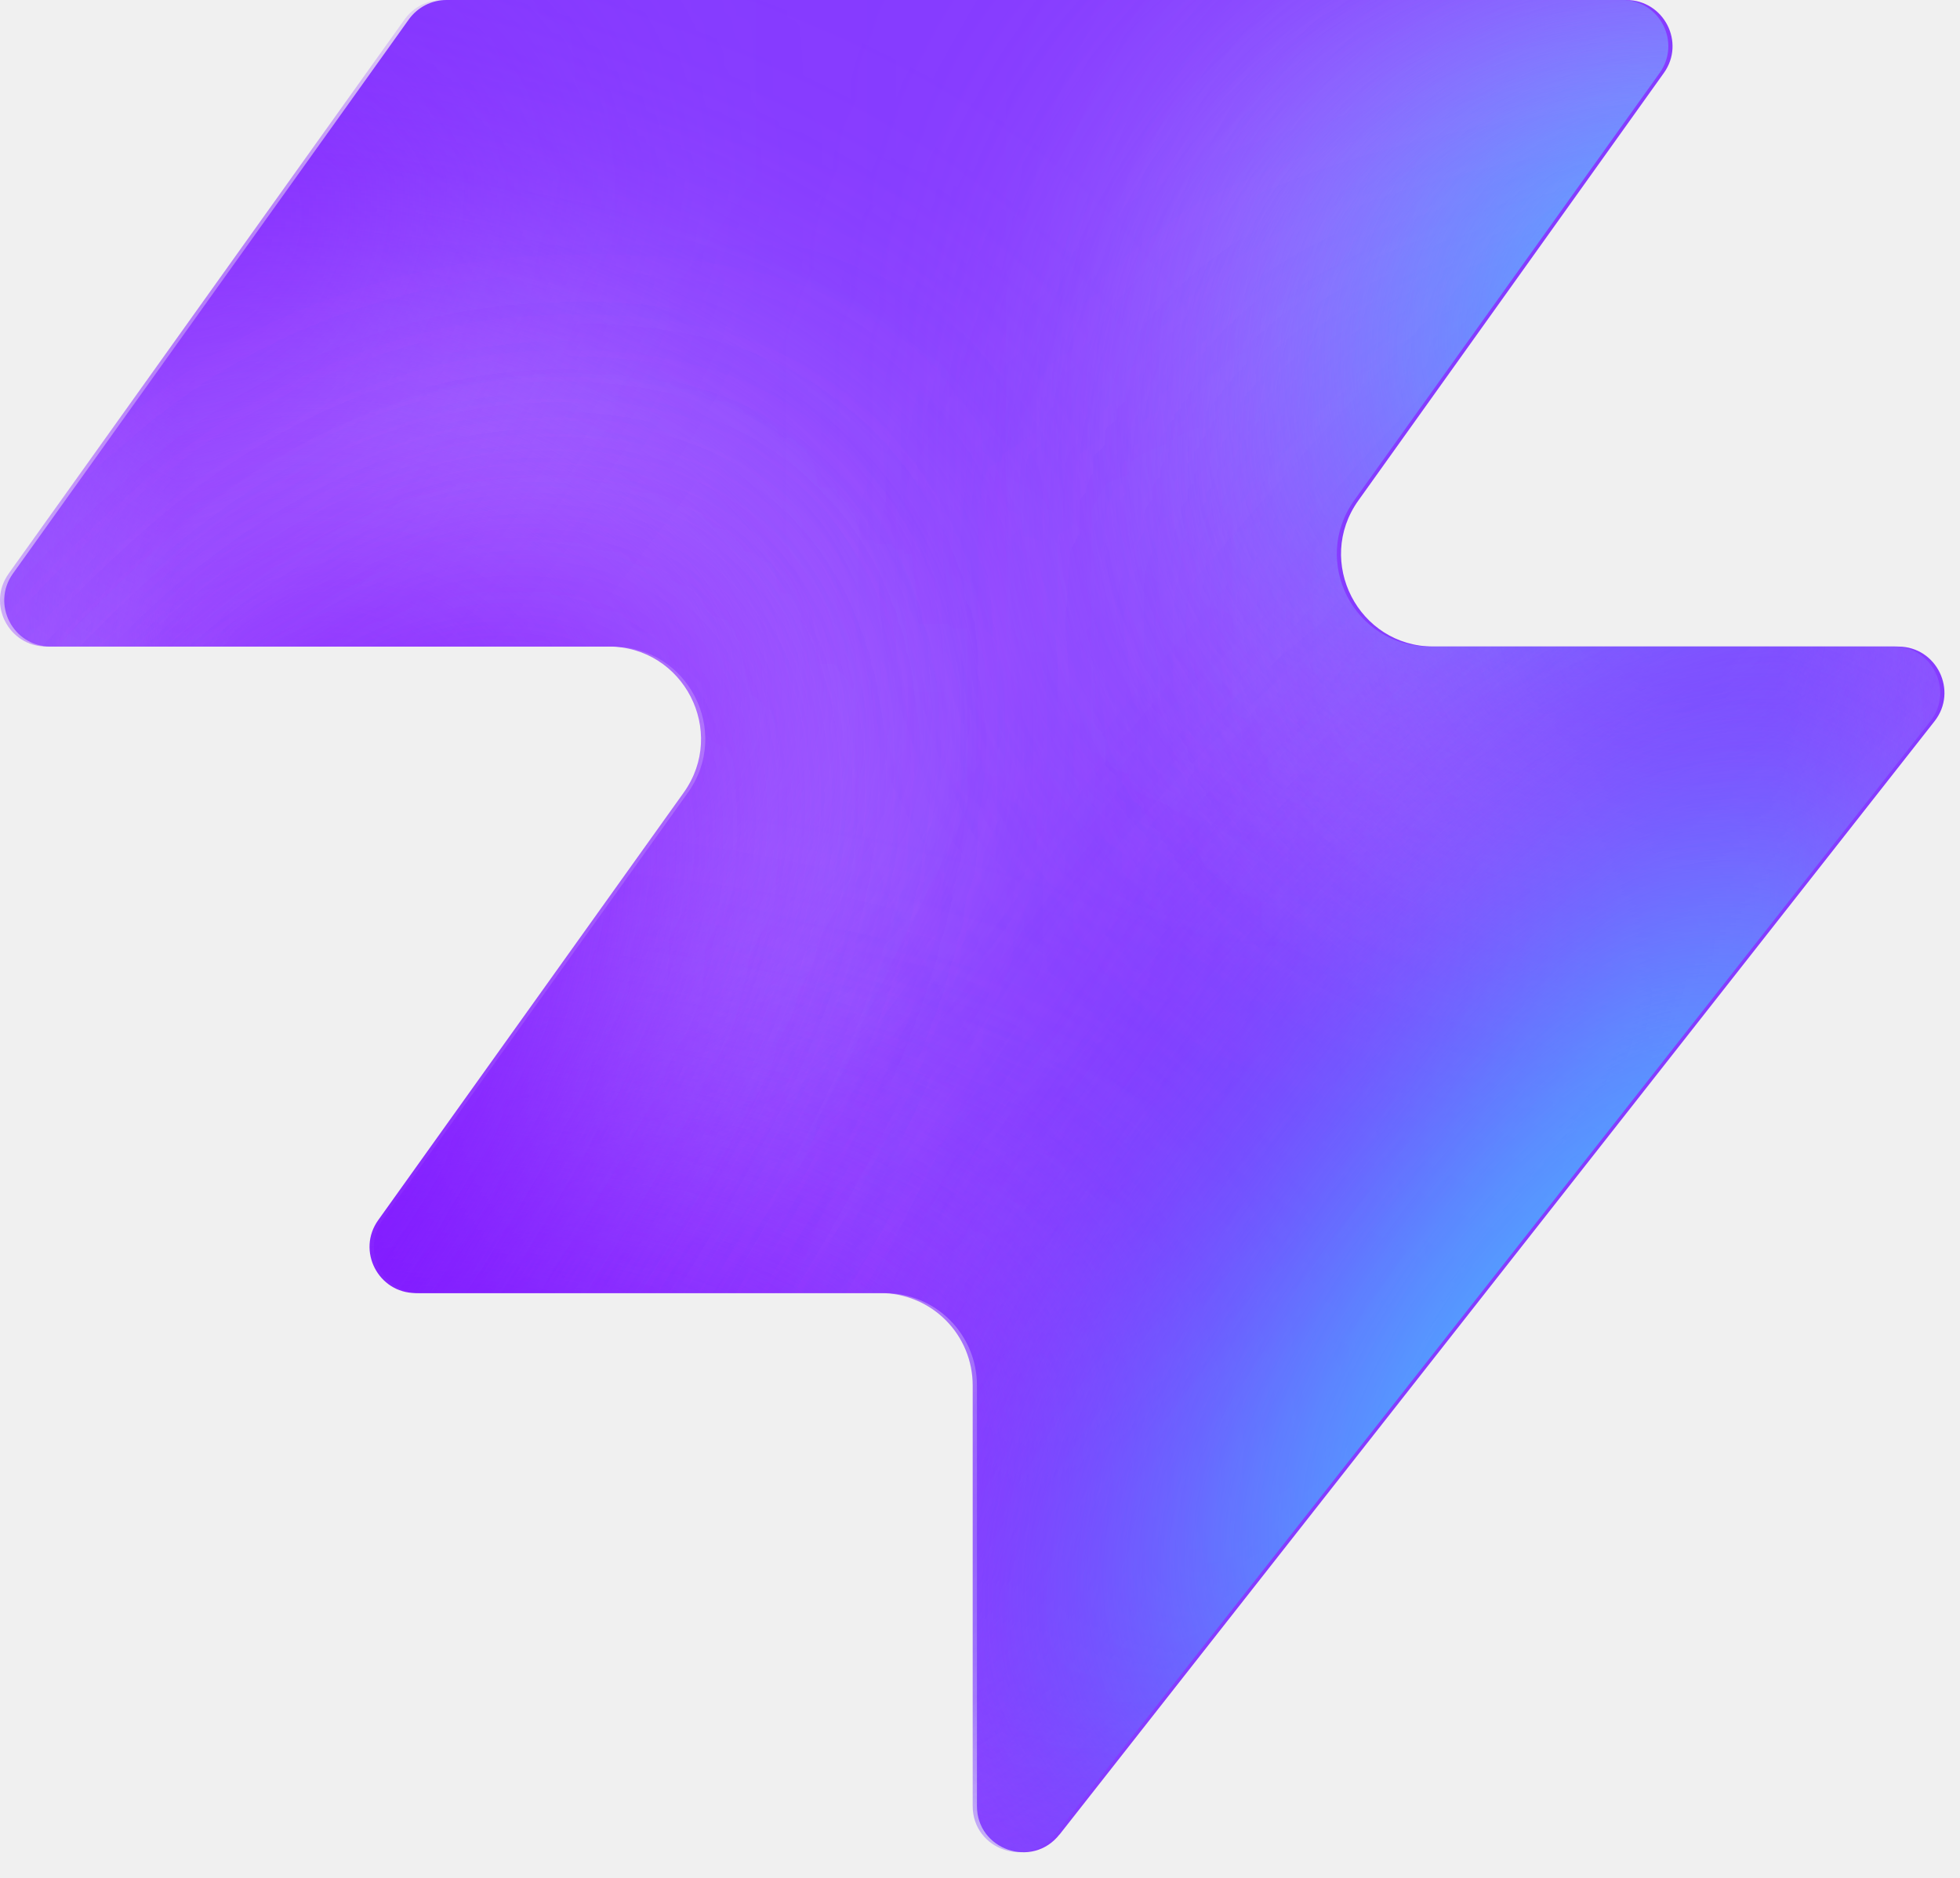
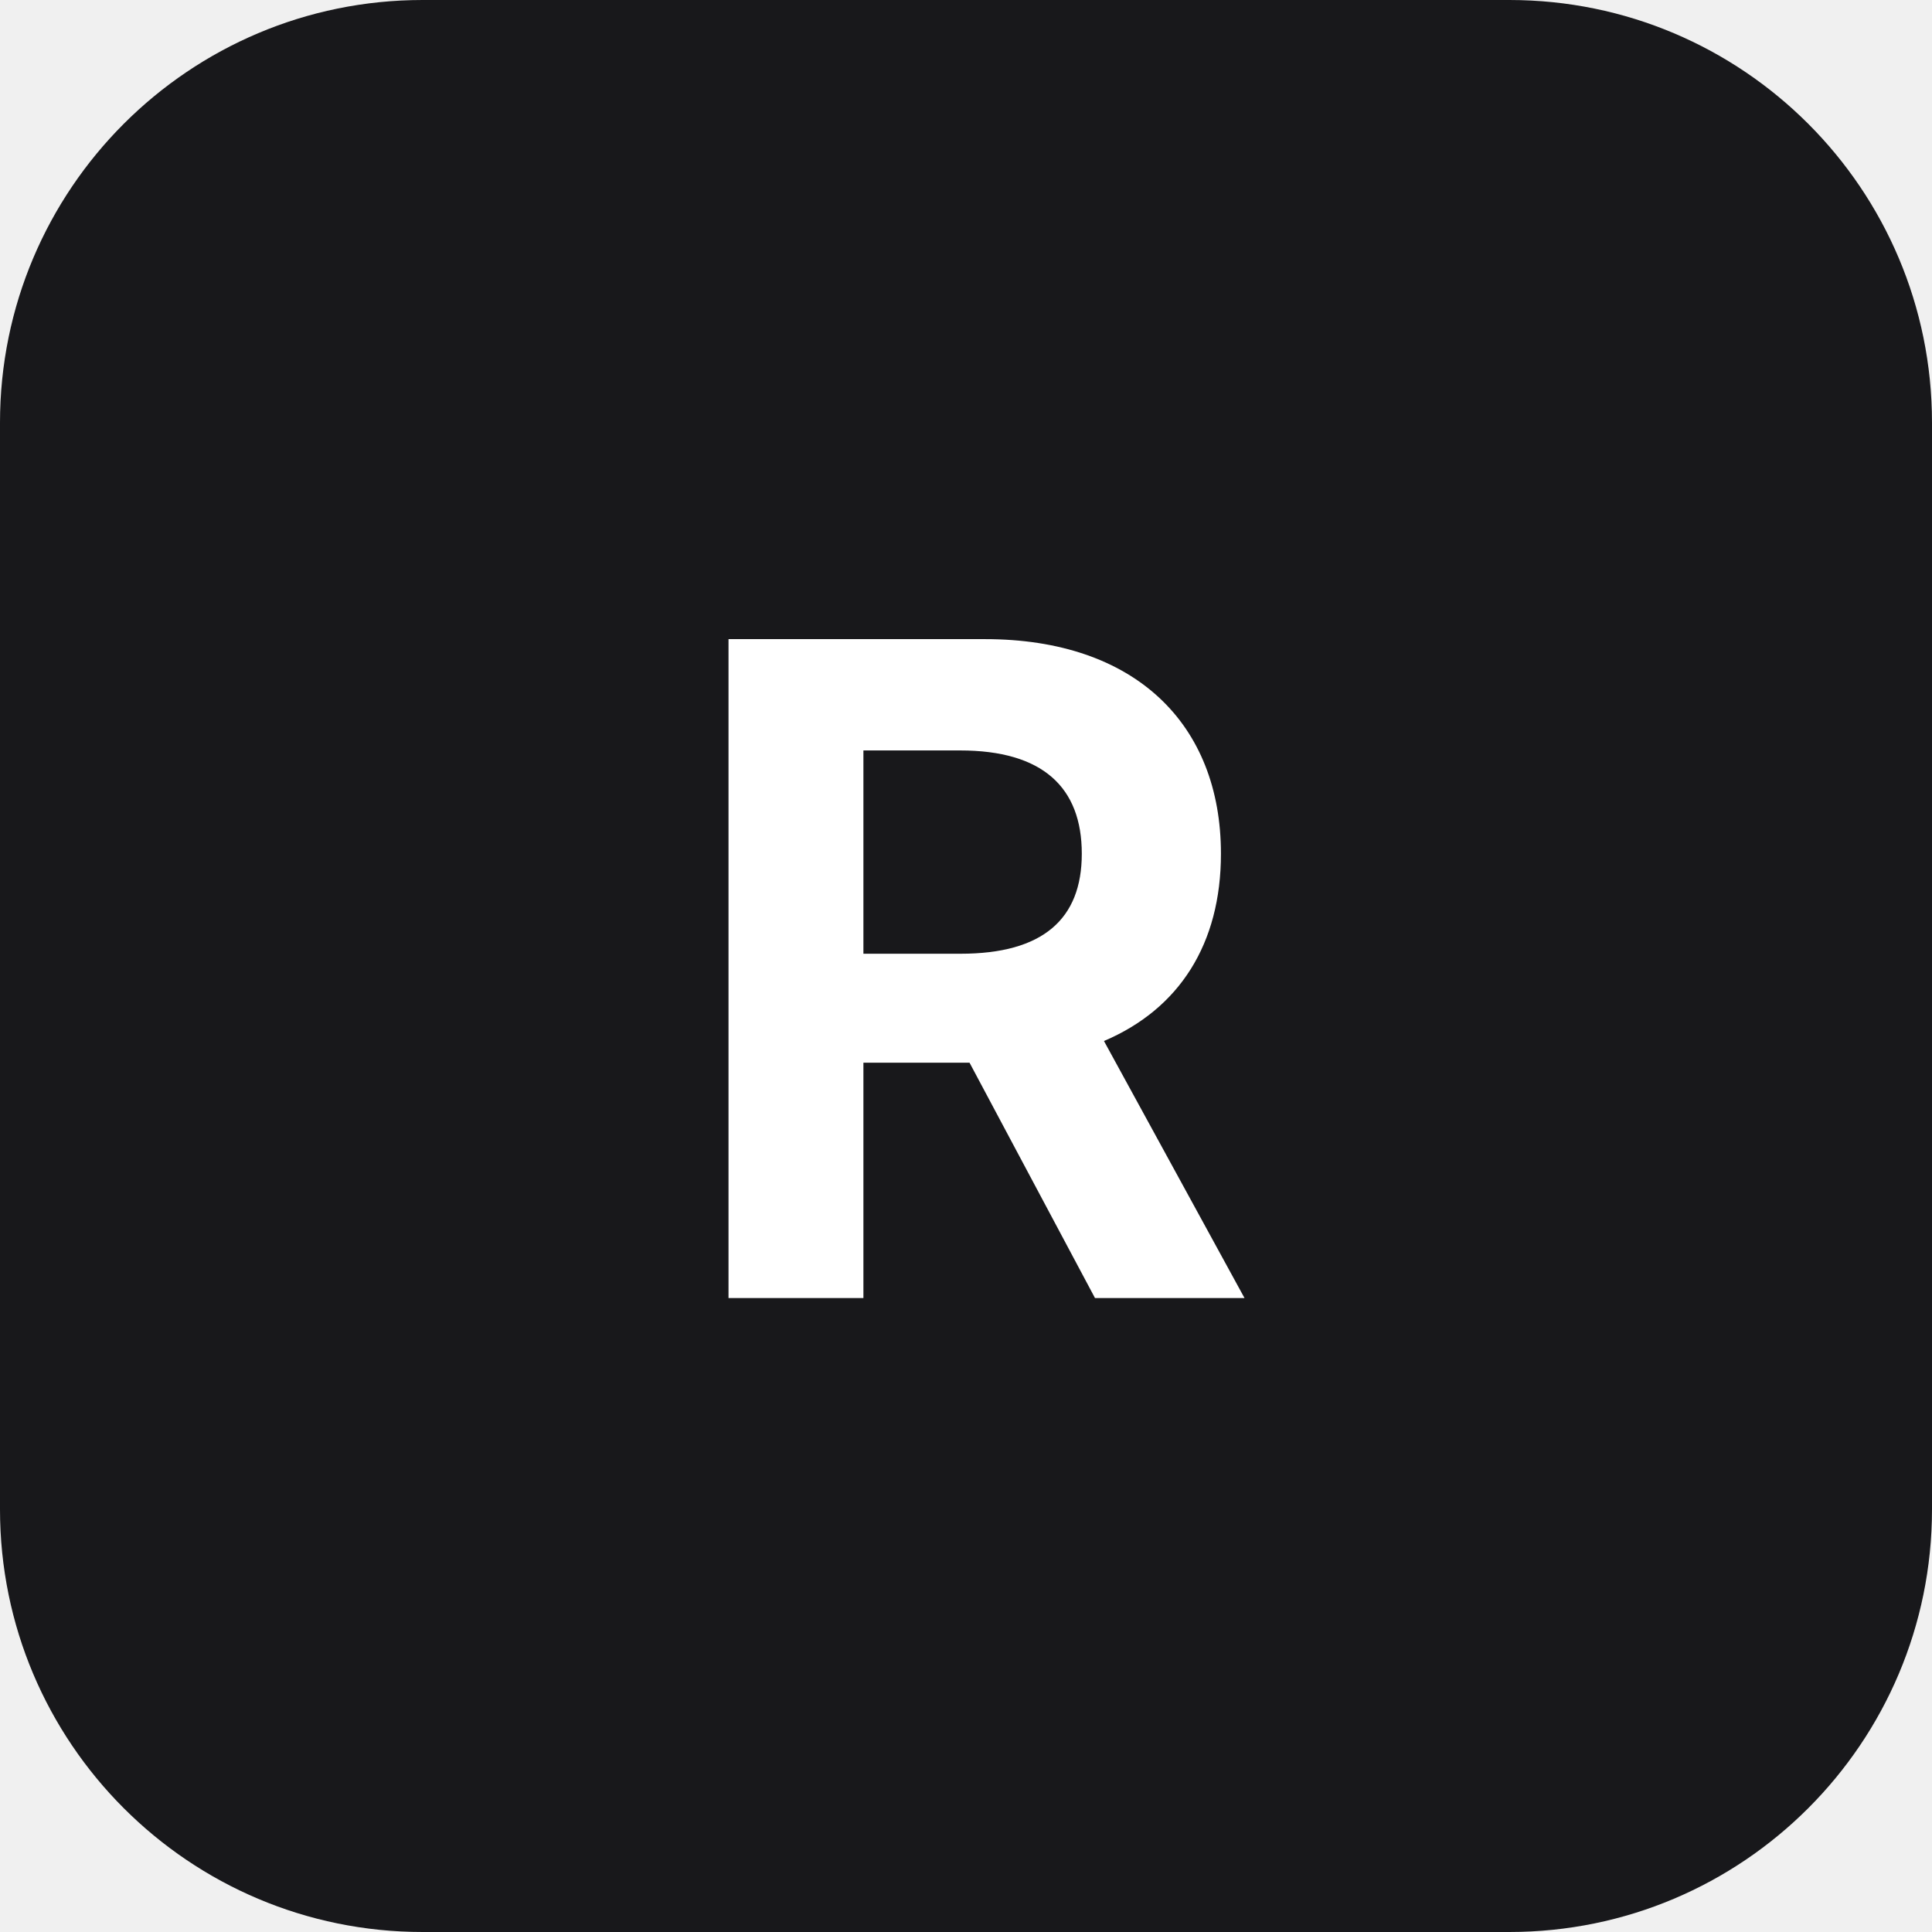
- <svg xmlns="http://www.w3.org/2000/svg" width="48" height="46" fill="none" viewBox="0 0 48 46">
-   <path fill="#863bff" d="M25.946 44.938c-.664.845-2.021.375-2.021-.698V33.937a2.26 2.26 0 0 0-2.262-2.262H10.287c-.92 0-1.456-1.04-.92-1.788l7.48-10.471c1.07-1.497 0-3.578-1.842-3.578H1.237c-.92 0-1.456-1.04-.92-1.788L10.013.474c.214-.297.556-.474.92-.474h28.894c.92 0 1.456 1.04.92 1.788l-7.48 10.471c-1.07 1.498 0 3.579 1.842 3.579h11.377c.943 0 1.473 1.088.89 1.83L25.947 44.94z" style="fill:#863bff;fill:color(display-p3 .525 .23 1);fill-opacity:1" />
-   <mask id="a" width="48" height="46" x="0" y="0" maskUnits="userSpaceOnUse" style="mask-type:alpha">
-     <path fill="#000" d="M25.842 44.938c-.664.844-2.021.375-2.021-.698V33.937a2.26 2.26 0 0 0-2.262-2.262H10.183c-.92 0-1.456-1.04-.92-1.788l7.48-10.471c1.07-1.498 0-3.579-1.842-3.579H1.133c-.92 0-1.456-1.04-.92-1.787L9.91.473c.214-.297.556-.474.92-.474h28.894c.92 0 1.456 1.04.92 1.788l-7.48 10.471c-1.07 1.498 0 3.578 1.842 3.578h11.377c.943 0 1.473 1.088.89 1.832L25.843 44.94z" style="fill:#000;fill-opacity:1" />
-   </mask>
-   <g mask="url(#a)">
-     <g filter="url(#b)">
-       <ellipse cx="5.508" cy="14.704" fill="#ede6ff" rx="5.508" ry="14.704" style="fill:#ede6ff;fill:color(display-p3 .927 .903 1);fill-opacity:1" transform="matrix(.00324 1 1 -.00324 -4.47 31.516)" />
-     </g>
-     <g filter="url(#c)">
-       <ellipse cx="10.399" cy="29.851" fill="#ede6ff" rx="10.399" ry="29.851" style="fill:#ede6ff;fill:color(display-p3 .927 .903 1);fill-opacity:1" transform="matrix(.00324 1 1 -.00324 -39.328 7.883)" />
-     </g>
-     <g filter="url(#d)">
-       <ellipse cx="5.508" cy="30.487" fill="#7e14ff" rx="5.508" ry="30.487" style="fill:#7e14ff;fill:color(display-p3 .492 .077 1);fill-opacity:1" transform="rotate(89.814 -25.913 -14.639)scale(1 -1)" />
-     </g>
-     <g filter="url(#e)">
-       <ellipse cx="5.508" cy="30.599" fill="#7e14ff" rx="5.508" ry="30.599" style="fill:#7e14ff;fill:color(display-p3 .492 .077 1);fill-opacity:1" transform="rotate(89.814 -32.644 -3.334)scale(1 -1)" />
-     </g>
-     <g filter="url(#f)">
-       <ellipse cx="5.508" cy="30.599" fill="#7e14ff" rx="5.508" ry="30.599" style="fill:#7e14ff;fill:color(display-p3 .492 .077 1);fill-opacity:1" transform="matrix(.00324 1 1 -.00324 -34.34 30.47)" />
-     </g>
-     <g filter="url(#g)">
-       <ellipse cx="14.072" cy="22.078" fill="#ede6ff" rx="14.072" ry="22.078" style="fill:#ede6ff;fill:color(display-p3 .927 .903 1);fill-opacity:1" transform="rotate(93.35 24.506 48.493)scale(-1 1)" />
-     </g>
-     <g filter="url(#h)">
-       <ellipse cx="3.47" cy="21.501" fill="#7e14ff" rx="3.47" ry="21.501" style="fill:#7e14ff;fill:color(display-p3 .492 .077 1);fill-opacity:1" transform="rotate(89.009 28.708 47.59)scale(-1 1)" />
-     </g>
-     <g filter="url(#i)">
-       <ellipse cx="3.47" cy="21.501" fill="#7e14ff" rx="3.47" ry="21.501" style="fill:#7e14ff;fill:color(display-p3 .492 .077 1);fill-opacity:1" transform="rotate(89.009 28.708 47.59)scale(-1 1)" />
-     </g>
-     <g filter="url(#j)">
-       <ellipse cx=".387" cy="8.972" fill="#7e14ff" rx="4.407" ry="29.108" style="fill:#7e14ff;fill:color(display-p3 .492 .077 1);fill-opacity:1" transform="rotate(39.51 .387 8.972)" />
-     </g>
-     <g filter="url(#k)">
-       <ellipse cx="47.523" cy="-6.092" fill="#7e14ff" rx="4.407" ry="29.108" style="fill:#7e14ff;fill:color(display-p3 .492 .077 1);fill-opacity:1" transform="rotate(37.892 47.523 -6.092)" />
-     </g>
-     <g filter="url(#l)">
-       <ellipse cx="41.412" cy="6.333" fill="#47bfff" rx="5.971" ry="9.665" style="fill:#47bfff;fill:color(display-p3 .28 .748 1);fill-opacity:1" transform="rotate(37.892 41.412 6.333)" />
-     </g>
-     <g filter="url(#m)">
-       <ellipse cx="-1.879" cy="38.332" fill="#7e14ff" rx="4.407" ry="29.108" style="fill:#7e14ff;fill:color(display-p3 .492 .077 1);fill-opacity:1" transform="rotate(37.892 -1.88 38.332)" />
-     </g>
-     <g filter="url(#n)">
-       <ellipse cx="-1.879" cy="38.332" fill="#7e14ff" rx="4.407" ry="29.108" style="fill:#7e14ff;fill:color(display-p3 .492 .077 1);fill-opacity:1" transform="rotate(37.892 -1.88 38.332)" />
-     </g>
-     <g filter="url(#o)">
-       <ellipse cx="35.651" cy="29.907" fill="#7e14ff" rx="4.407" ry="29.108" style="fill:#7e14ff;fill:color(display-p3 .492 .077 1);fill-opacity:1" transform="rotate(37.892 35.651 29.907)" />
-     </g>
-     <g filter="url(#p)">
-       <ellipse cx="38.418" cy="32.4" fill="#47bfff" rx="5.971" ry="15.297" style="fill:#47bfff;fill:color(display-p3 .28 .748 1);fill-opacity:1" transform="rotate(37.892 38.418 32.4)" />
-     </g>
-   </g>
-   <defs>
-     <filter id="b" width="60.045" height="41.654" x="-19.77" y="16.149" color-interpolation-filters="sRGB" filterUnits="userSpaceOnUse">
-       <feFlood flood-opacity="0" result="BackgroundImageFix" />
-       <feBlend in="SourceGraphic" in2="BackgroundImageFix" result="shape" />
-       <feGaussianBlur result="effect1_foregroundBlur_2002_17158" stdDeviation="7.659" />
-     </filter>
-     <filter id="c" width="90.34" height="51.437" x="-54.613" y="-7.533" color-interpolation-filters="sRGB" filterUnits="userSpaceOnUse">
-       <feFlood flood-opacity="0" result="BackgroundImageFix" />
-       <feBlend in="SourceGraphic" in2="BackgroundImageFix" result="shape" />
-       <feGaussianBlur result="effect1_foregroundBlur_2002_17158" stdDeviation="7.659" />
-     </filter>
-     <filter id="d" width="79.355" height="29.4" x="-49.64" y="2.03" color-interpolation-filters="sRGB" filterUnits="userSpaceOnUse">
-       <feFlood flood-opacity="0" result="BackgroundImageFix" />
-       <feBlend in="SourceGraphic" in2="BackgroundImageFix" result="shape" />
-       <feGaussianBlur result="effect1_foregroundBlur_2002_17158" stdDeviation="4.596" />
-     </filter>
-     <filter id="e" width="79.579" height="29.4" x="-45.045" y="20.029" color-interpolation-filters="sRGB" filterUnits="userSpaceOnUse">
-       <feFlood flood-opacity="0" result="BackgroundImageFix" />
-       <feBlend in="SourceGraphic" in2="BackgroundImageFix" result="shape" />
-       <feGaussianBlur result="effect1_foregroundBlur_2002_17158" stdDeviation="4.596" />
-     </filter>
-     <filter id="f" width="79.579" height="29.4" x="-43.513" y="21.178" color-interpolation-filters="sRGB" filterUnits="userSpaceOnUse">
-       <feFlood flood-opacity="0" result="BackgroundImageFix" />
-       <feBlend in="SourceGraphic" in2="BackgroundImageFix" result="shape" />
-       <feGaussianBlur result="effect1_foregroundBlur_2002_17158" stdDeviation="4.596" />
-     </filter>
-     <filter id="g" width="74.749" height="58.852" x="15.756" y="-17.901" color-interpolation-filters="sRGB" filterUnits="userSpaceOnUse">
-       <feFlood flood-opacity="0" result="BackgroundImageFix" />
-       <feBlend in="SourceGraphic" in2="BackgroundImageFix" result="shape" />
-       <feGaussianBlur result="effect1_foregroundBlur_2002_17158" stdDeviation="7.659" />
-     </filter>
-     <filter id="h" width="61.377" height="25.362" x="23.548" y="2.284" color-interpolation-filters="sRGB" filterUnits="userSpaceOnUse">
-       <feFlood flood-opacity="0" result="BackgroundImageFix" />
-       <feBlend in="SourceGraphic" in2="BackgroundImageFix" result="shape" />
-       <feGaussianBlur result="effect1_foregroundBlur_2002_17158" stdDeviation="4.596" />
-     </filter>
-     <filter id="i" width="61.377" height="25.362" x="23.548" y="2.284" color-interpolation-filters="sRGB" filterUnits="userSpaceOnUse">
-       <feFlood flood-opacity="0" result="BackgroundImageFix" />
-       <feBlend in="SourceGraphic" in2="BackgroundImageFix" result="shape" />
-       <feGaussianBlur result="effect1_foregroundBlur_2002_17158" stdDeviation="4.596" />
-     </filter>
-     <filter id="j" width="56.045" height="63.649" x="-27.636" y="-22.853" color-interpolation-filters="sRGB" filterUnits="userSpaceOnUse">
-       <feFlood flood-opacity="0" result="BackgroundImageFix" />
-       <feBlend in="SourceGraphic" in2="BackgroundImageFix" result="shape" />
-       <feGaussianBlur result="effect1_foregroundBlur_2002_17158" stdDeviation="4.596" />
-     </filter>
-     <filter id="k" width="54.814" height="64.646" x="20.116" y="-38.415" color-interpolation-filters="sRGB" filterUnits="userSpaceOnUse">
-       <feFlood flood-opacity="0" result="BackgroundImageFix" />
-       <feBlend in="SourceGraphic" in2="BackgroundImageFix" result="shape" />
-       <feGaussianBlur result="effect1_foregroundBlur_2002_17158" stdDeviation="4.596" />
-     </filter>
-     <filter id="l" width="33.541" height="35.313" x="24.641" y="-11.323" color-interpolation-filters="sRGB" filterUnits="userSpaceOnUse">
-       <feFlood flood-opacity="0" result="BackgroundImageFix" />
-       <feBlend in="SourceGraphic" in2="BackgroundImageFix" result="shape" />
-       <feGaussianBlur result="effect1_foregroundBlur_2002_17158" stdDeviation="4.596" />
-     </filter>
-     <filter id="m" width="54.814" height="64.646" x="-29.286" y="6.009" color-interpolation-filters="sRGB" filterUnits="userSpaceOnUse">
-       <feFlood flood-opacity="0" result="BackgroundImageFix" />
-       <feBlend in="SourceGraphic" in2="BackgroundImageFix" result="shape" />
-       <feGaussianBlur result="effect1_foregroundBlur_2002_17158" stdDeviation="4.596" />
-     </filter>
-     <filter id="n" width="54.814" height="64.646" x="-29.286" y="6.009" color-interpolation-filters="sRGB" filterUnits="userSpaceOnUse">
-       <feFlood flood-opacity="0" result="BackgroundImageFix" />
-       <feBlend in="SourceGraphic" in2="BackgroundImageFix" result="shape" />
-       <feGaussianBlur result="effect1_foregroundBlur_2002_17158" stdDeviation="4.596" />
-     </filter>
-     <filter id="o" width="54.814" height="64.646" x="8.244" y="-2.416" color-interpolation-filters="sRGB" filterUnits="userSpaceOnUse">
-       <feFlood flood-opacity="0" result="BackgroundImageFix" />
-       <feBlend in="SourceGraphic" in2="BackgroundImageFix" result="shape" />
-       <feGaussianBlur result="effect1_foregroundBlur_2002_17158" stdDeviation="4.596" />
-     </filter>
-     <filter id="p" width="39.409" height="43.623" x="18.713" y="10.588" color-interpolation-filters="sRGB" filterUnits="userSpaceOnUse">
-       <feFlood flood-opacity="0" result="BackgroundImageFix" />
-       <feBlend in="SourceGraphic" in2="BackgroundImageFix" result="shape" />
-       <feGaussianBlur result="effect1_foregroundBlur_2002_17158" stdDeviation="4.596" />
-     </filter>
-   </defs>
+ <svg xmlns="http://www.w3.org/2000/svg" viewBox="0 0 64 64">
+   <rect width="64" height="64" rx="14" fill="#18181b" />
+   <text x="32" y="43" text-anchor="middle" font-family="Inter, Arial, sans-serif" font-size="30" font-weight="700" fill="#ffffff">R</text>
</svg>
